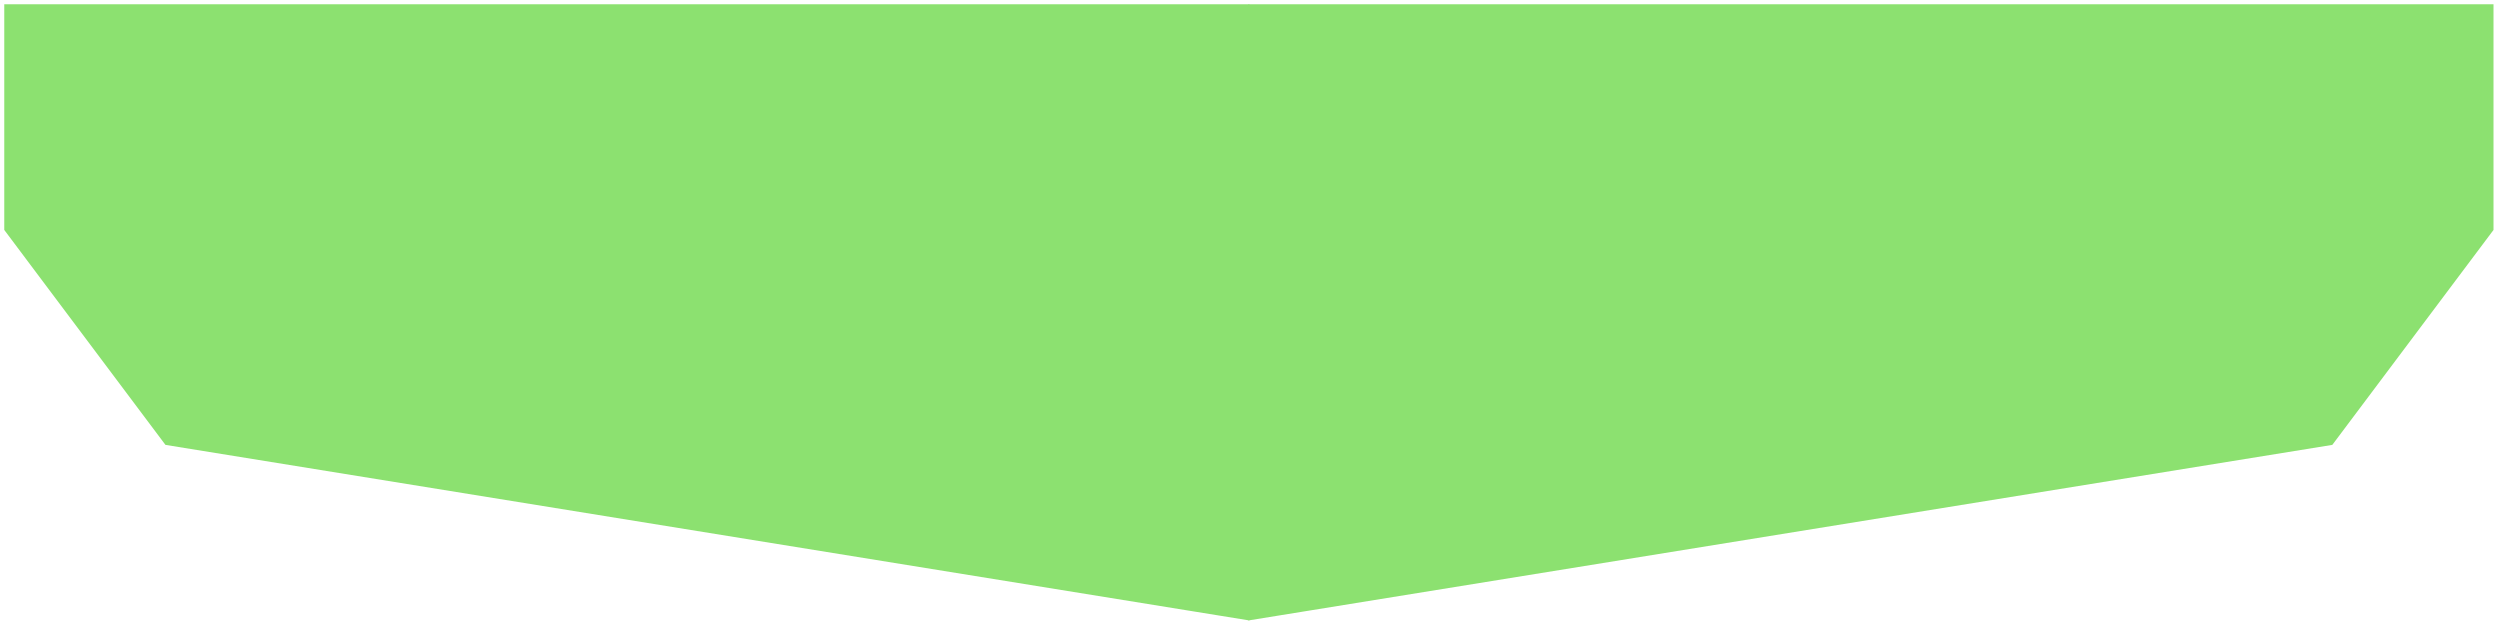
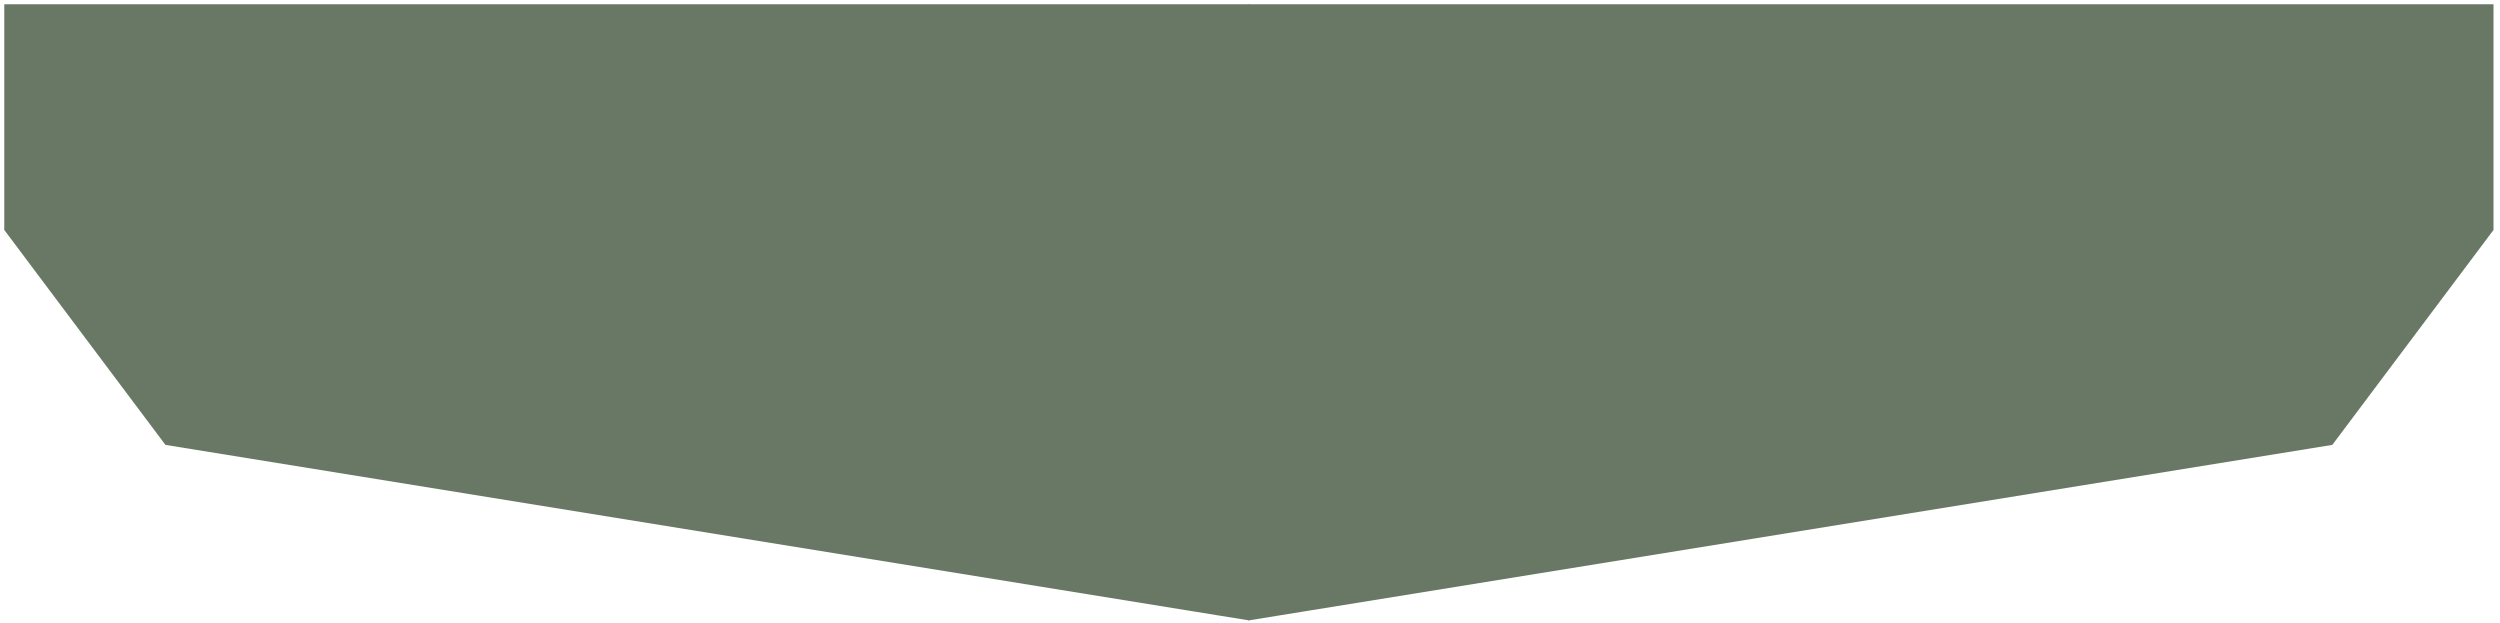
<svg xmlns="http://www.w3.org/2000/svg" width="293" height="73" viewBox="0 0 293 73" fill="none">
-   <path d="M146.814 72.129V1H291.739V26.784L273.067 51.679L146.814 72.129Z" fill="#8CE170" stroke="#8CE170" />
-   <path d="M145.925 72.129V1H1V26.784L19.671 51.679L145.925 72.129Z" fill="#8CE170" stroke="#8CE170" />
+   <path d="M146.814 72.129V1H291.739V26.784L273.067 51.679L146.814 72.129Z" fill="#687864" stroke="#687864" />
+   <path d="M145.925 72.129V1H1V26.784L19.671 51.679L145.925 72.129Z" fill="#687864" stroke="#687864" />
</svg>
